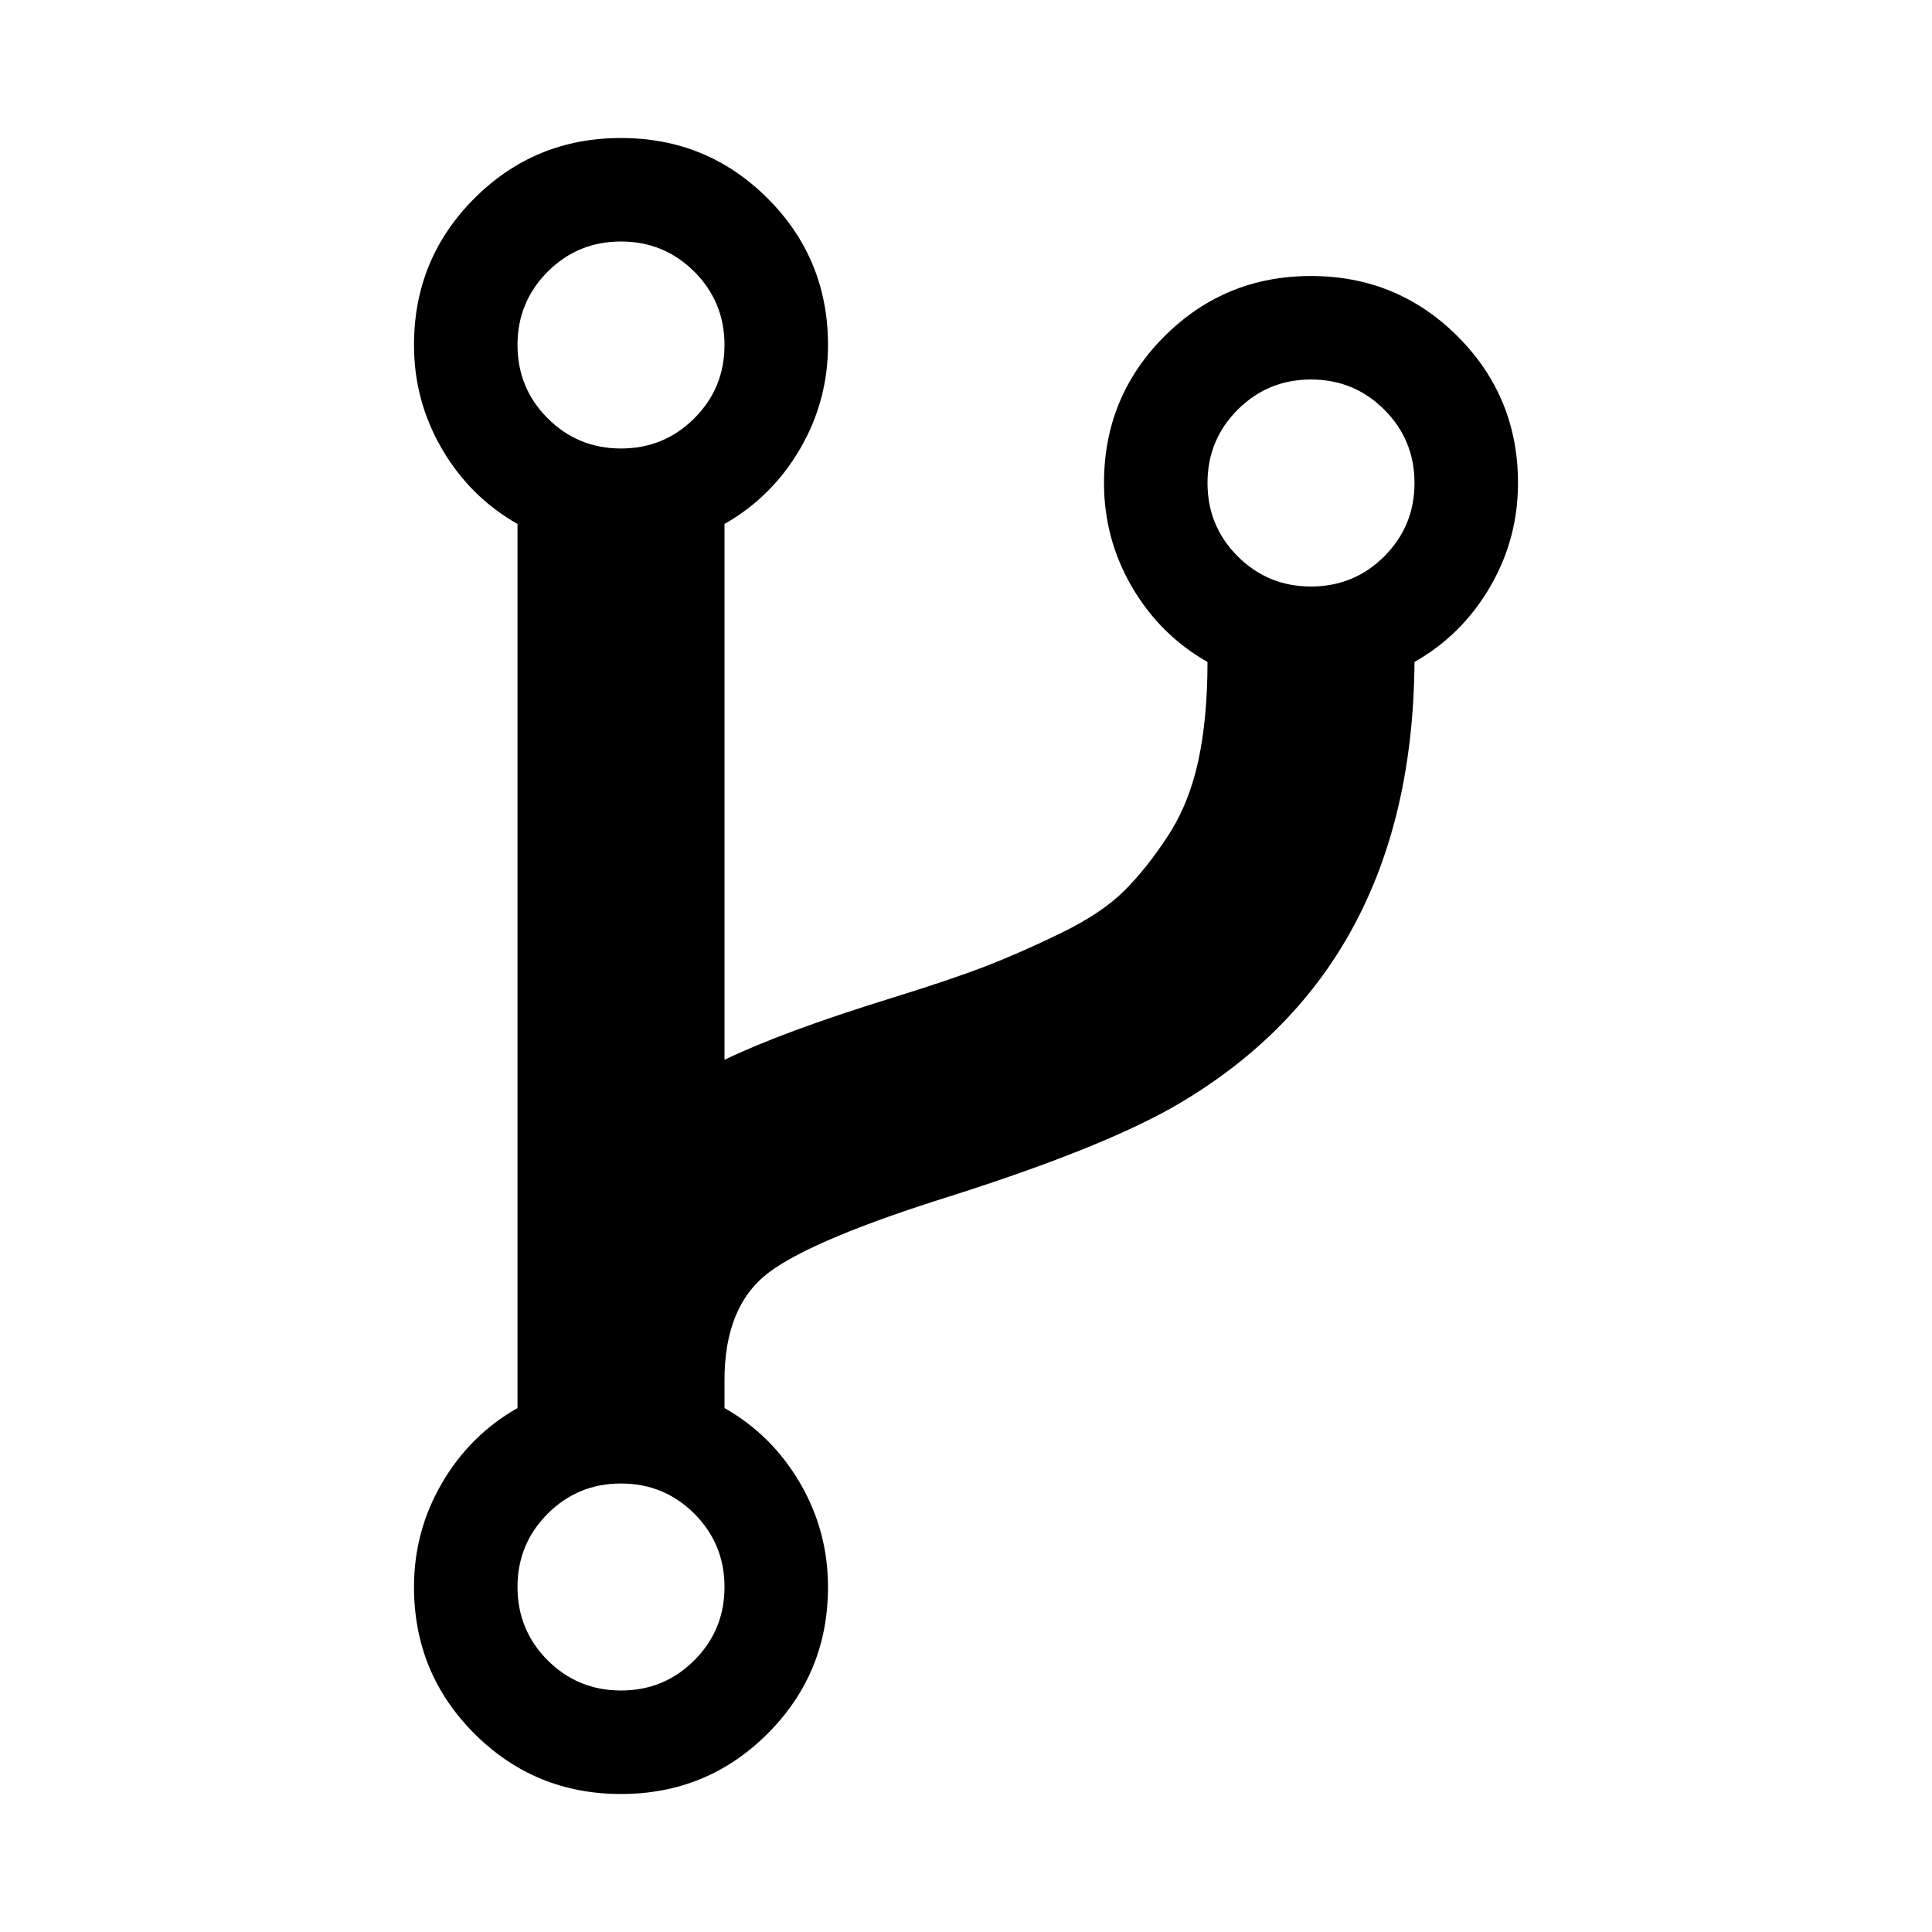
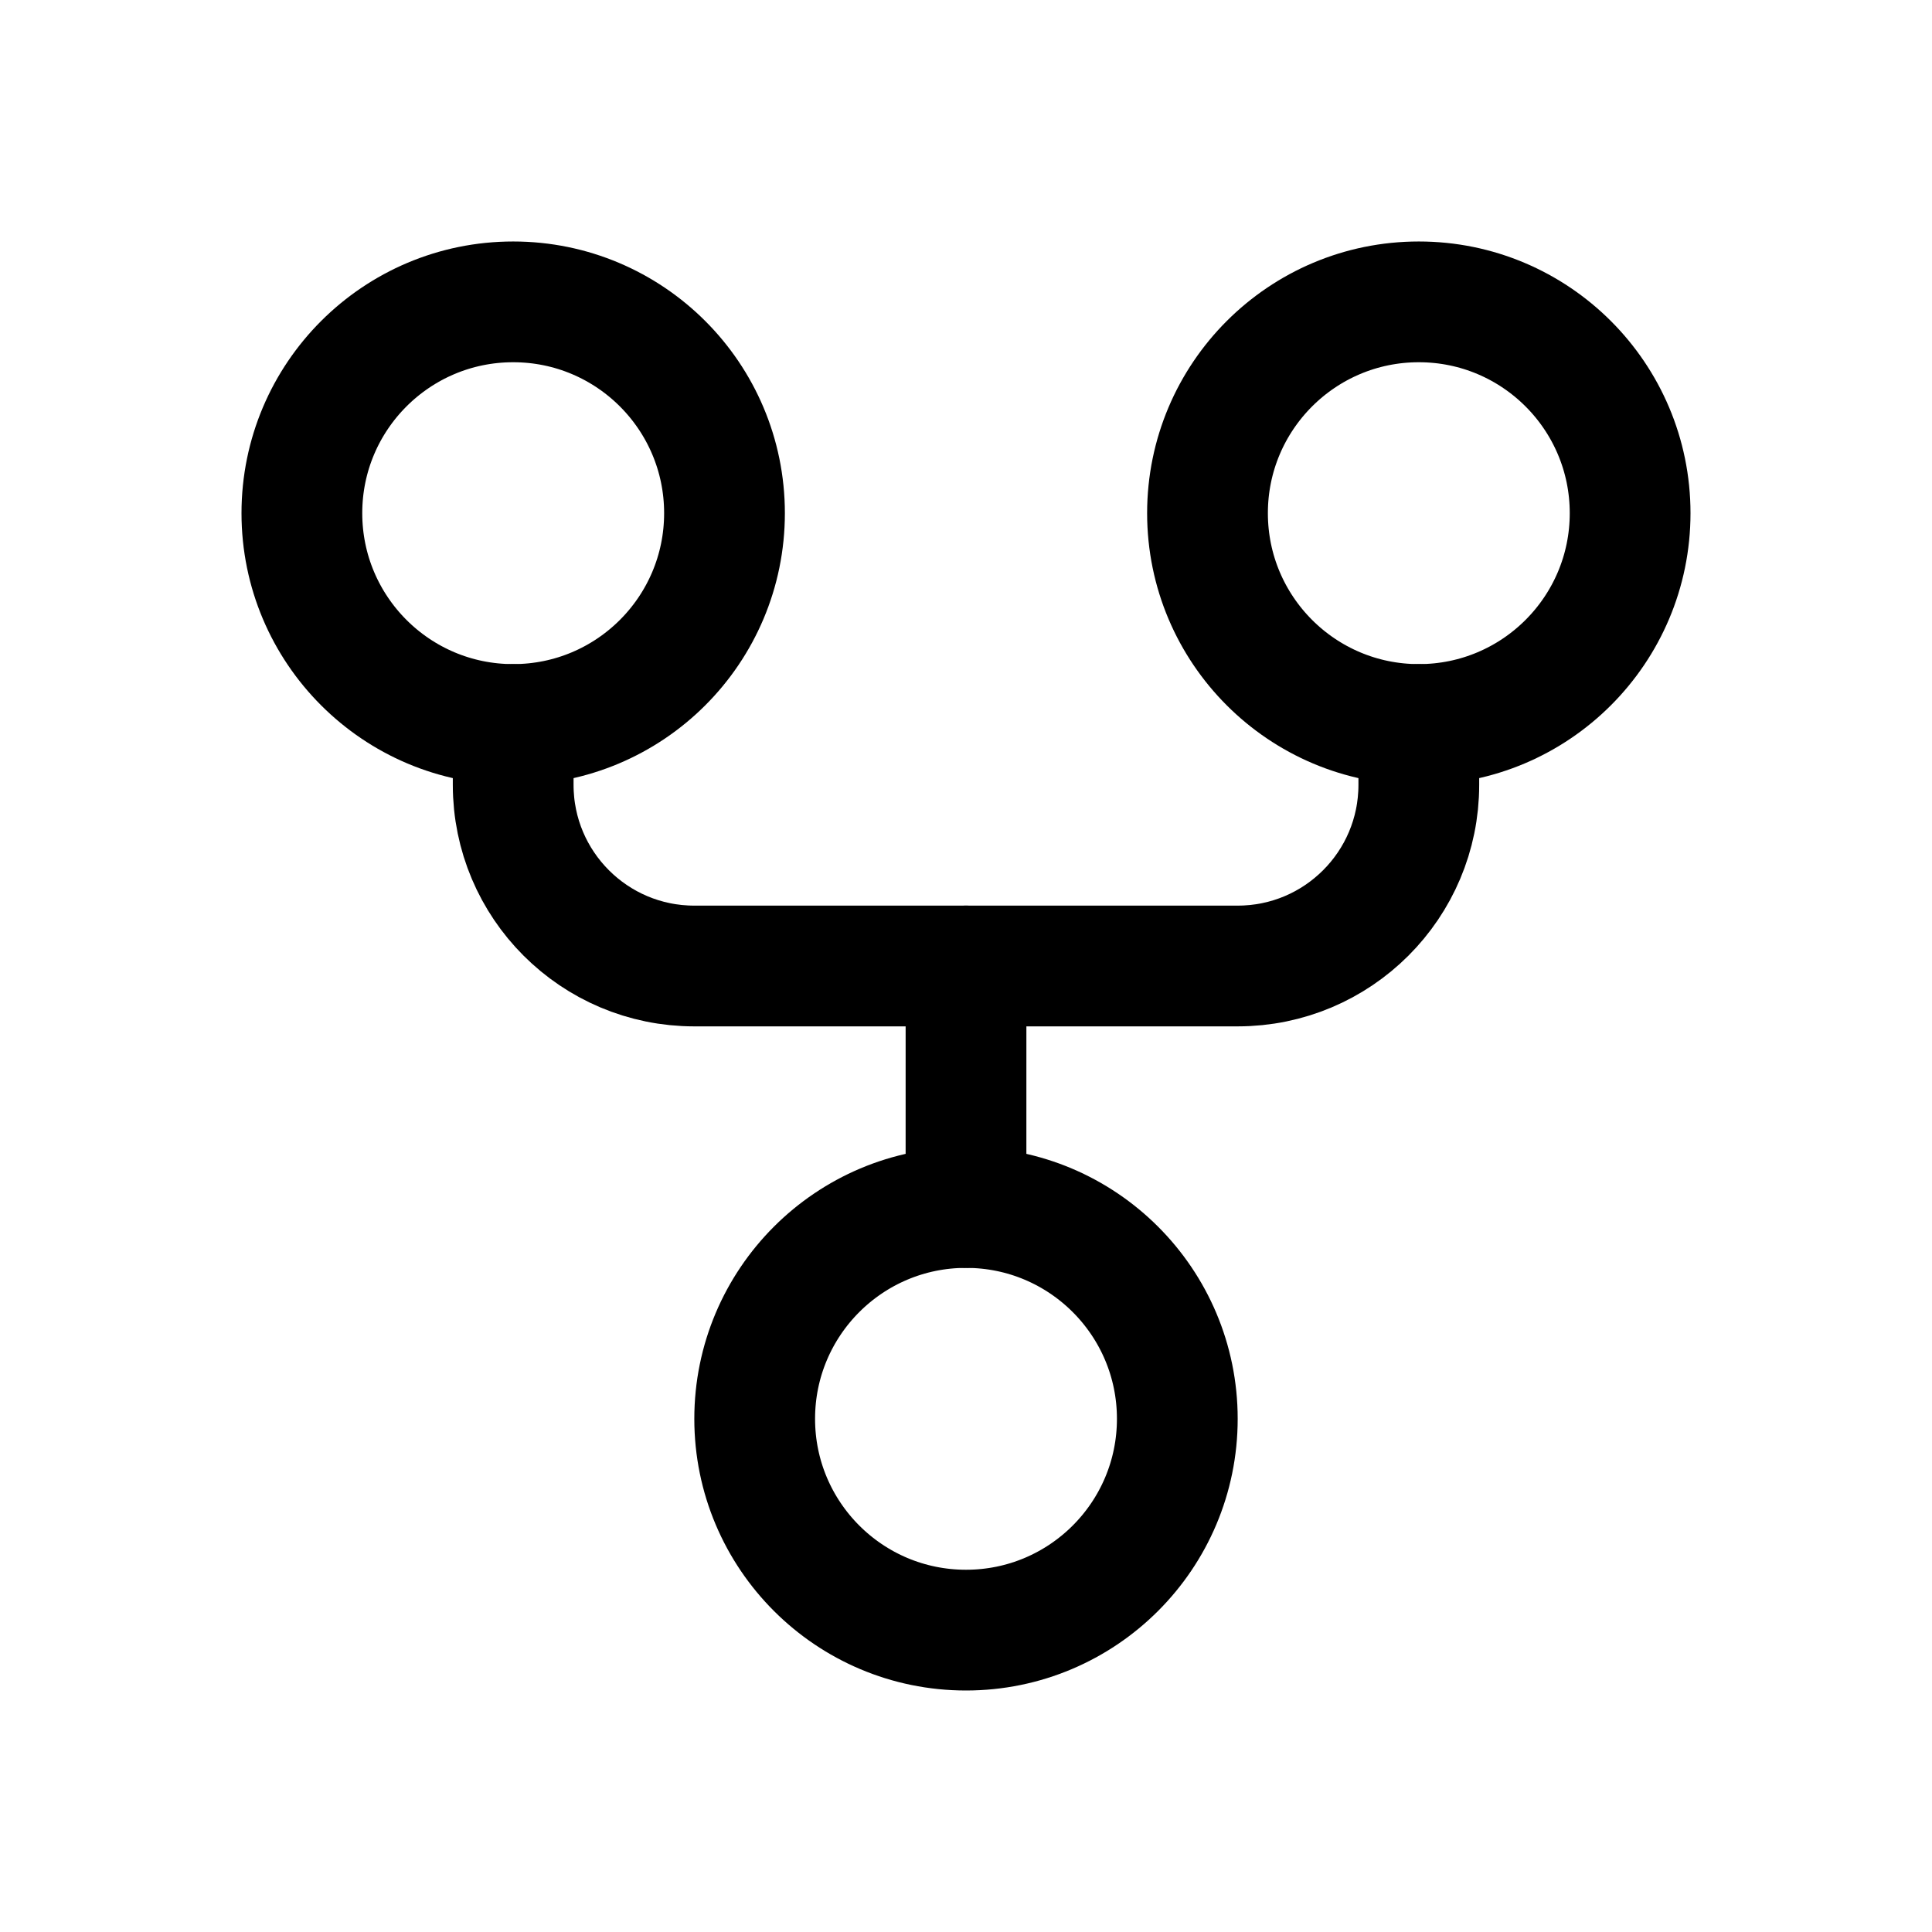
- <svg xmlns="http://www.w3.org/2000/svg" height="20" viewBox="0 0 1792 1792" width="20">
-   <path d="M672 1472q0-40-28-68t-68-28-68 28-28 68 28 68 68 28 68-28 28-68zm0-1152q0-40-28-68t-68-28-68 28-28 68 28 68 68 28 68-28 28-68zm640 128q0-40-28-68t-68-28-68 28-28 68 28 68 68 28 68-28 28-68zm96 0q0 52-26 96.5t-70 69.5q-2 287-226 414-68 38-203 81-128 40-169.5 71t-41.5 100v26q44 25 70 69.5t26 96.5q0 80-56 136t-136 56-136-56-56-136q0-52 26-96.5t70-69.5v-820q-44-25-70-69.5t-26-96.5q0-80 56-136t136-56 136 56 56 136q0 52-26 96.5t-70 69.5v497q54-26 154-57 55-17 87.5-29.5t70.5-31 59-39.5 40.5-51 28-69.5 8.5-91.5q-44-25-70-69.5t-26-96.5q0-80 56-136t136-56 136 56 56 136z" />
+ <svg xmlns="http://www.w3.org/2000/svg" id="Raw" viewBox="0 0 256 256" width="22" height="22">
+   <rect width="256" height="256" fill="none" />
+   <circle cx="128" cy="188" r="28" fill="none" stroke="#000" stroke-linecap="round" stroke-linejoin="round" stroke-width="16" />
+   <circle cx="188" cy="67.998" r="28" fill="none" stroke="#000" stroke-linecap="round" stroke-linejoin="round" stroke-width="16" />
+   <circle cx="68" cy="67.998" r="28" fill="none" stroke="#000" stroke-linecap="round" stroke-linejoin="round" stroke-width="16" />
+   <path d="M68,95.998v8.002a24,24,0,0,0,24,24l72-.001a24,24,0,0,0,24-24V95.998" fill="none" stroke="#000" stroke-linecap="round" stroke-linejoin="round" stroke-width="16" />
+   <line x1="128.002" y1="128" x2="128" y2="160" fill="none" stroke="#000" stroke-linecap="round" stroke-linejoin="round" stroke-width="16" />
</svg>
